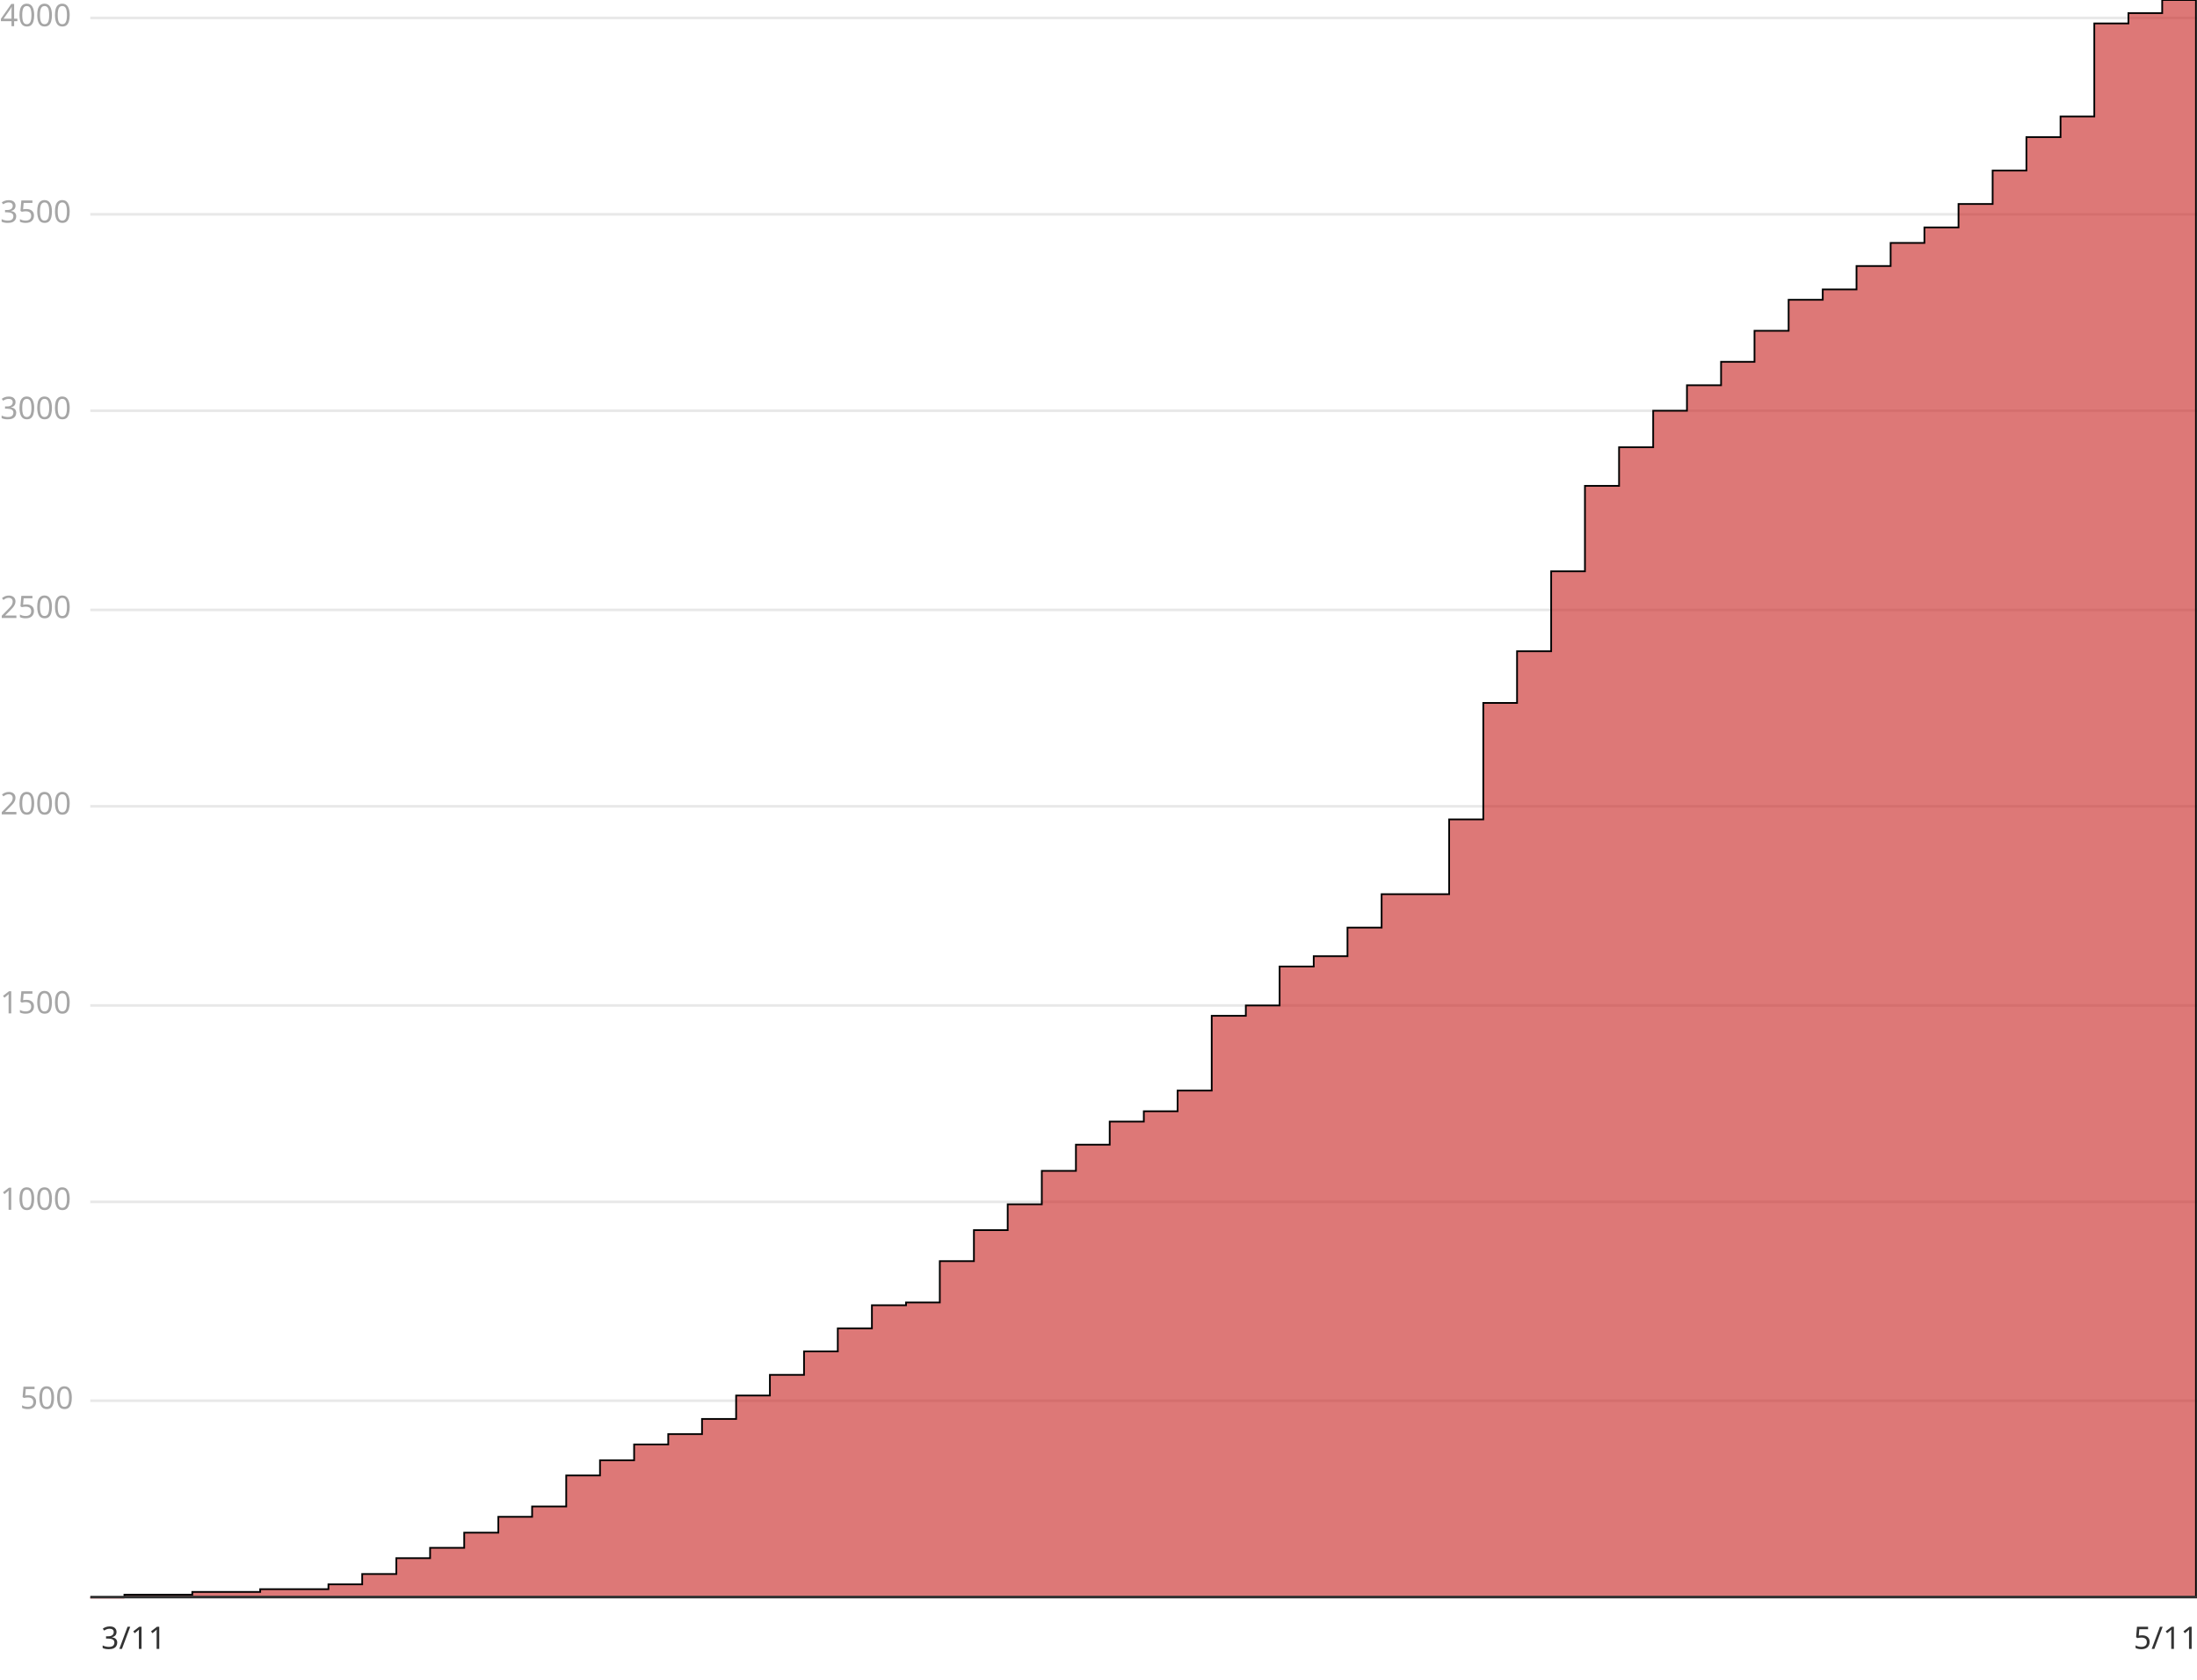
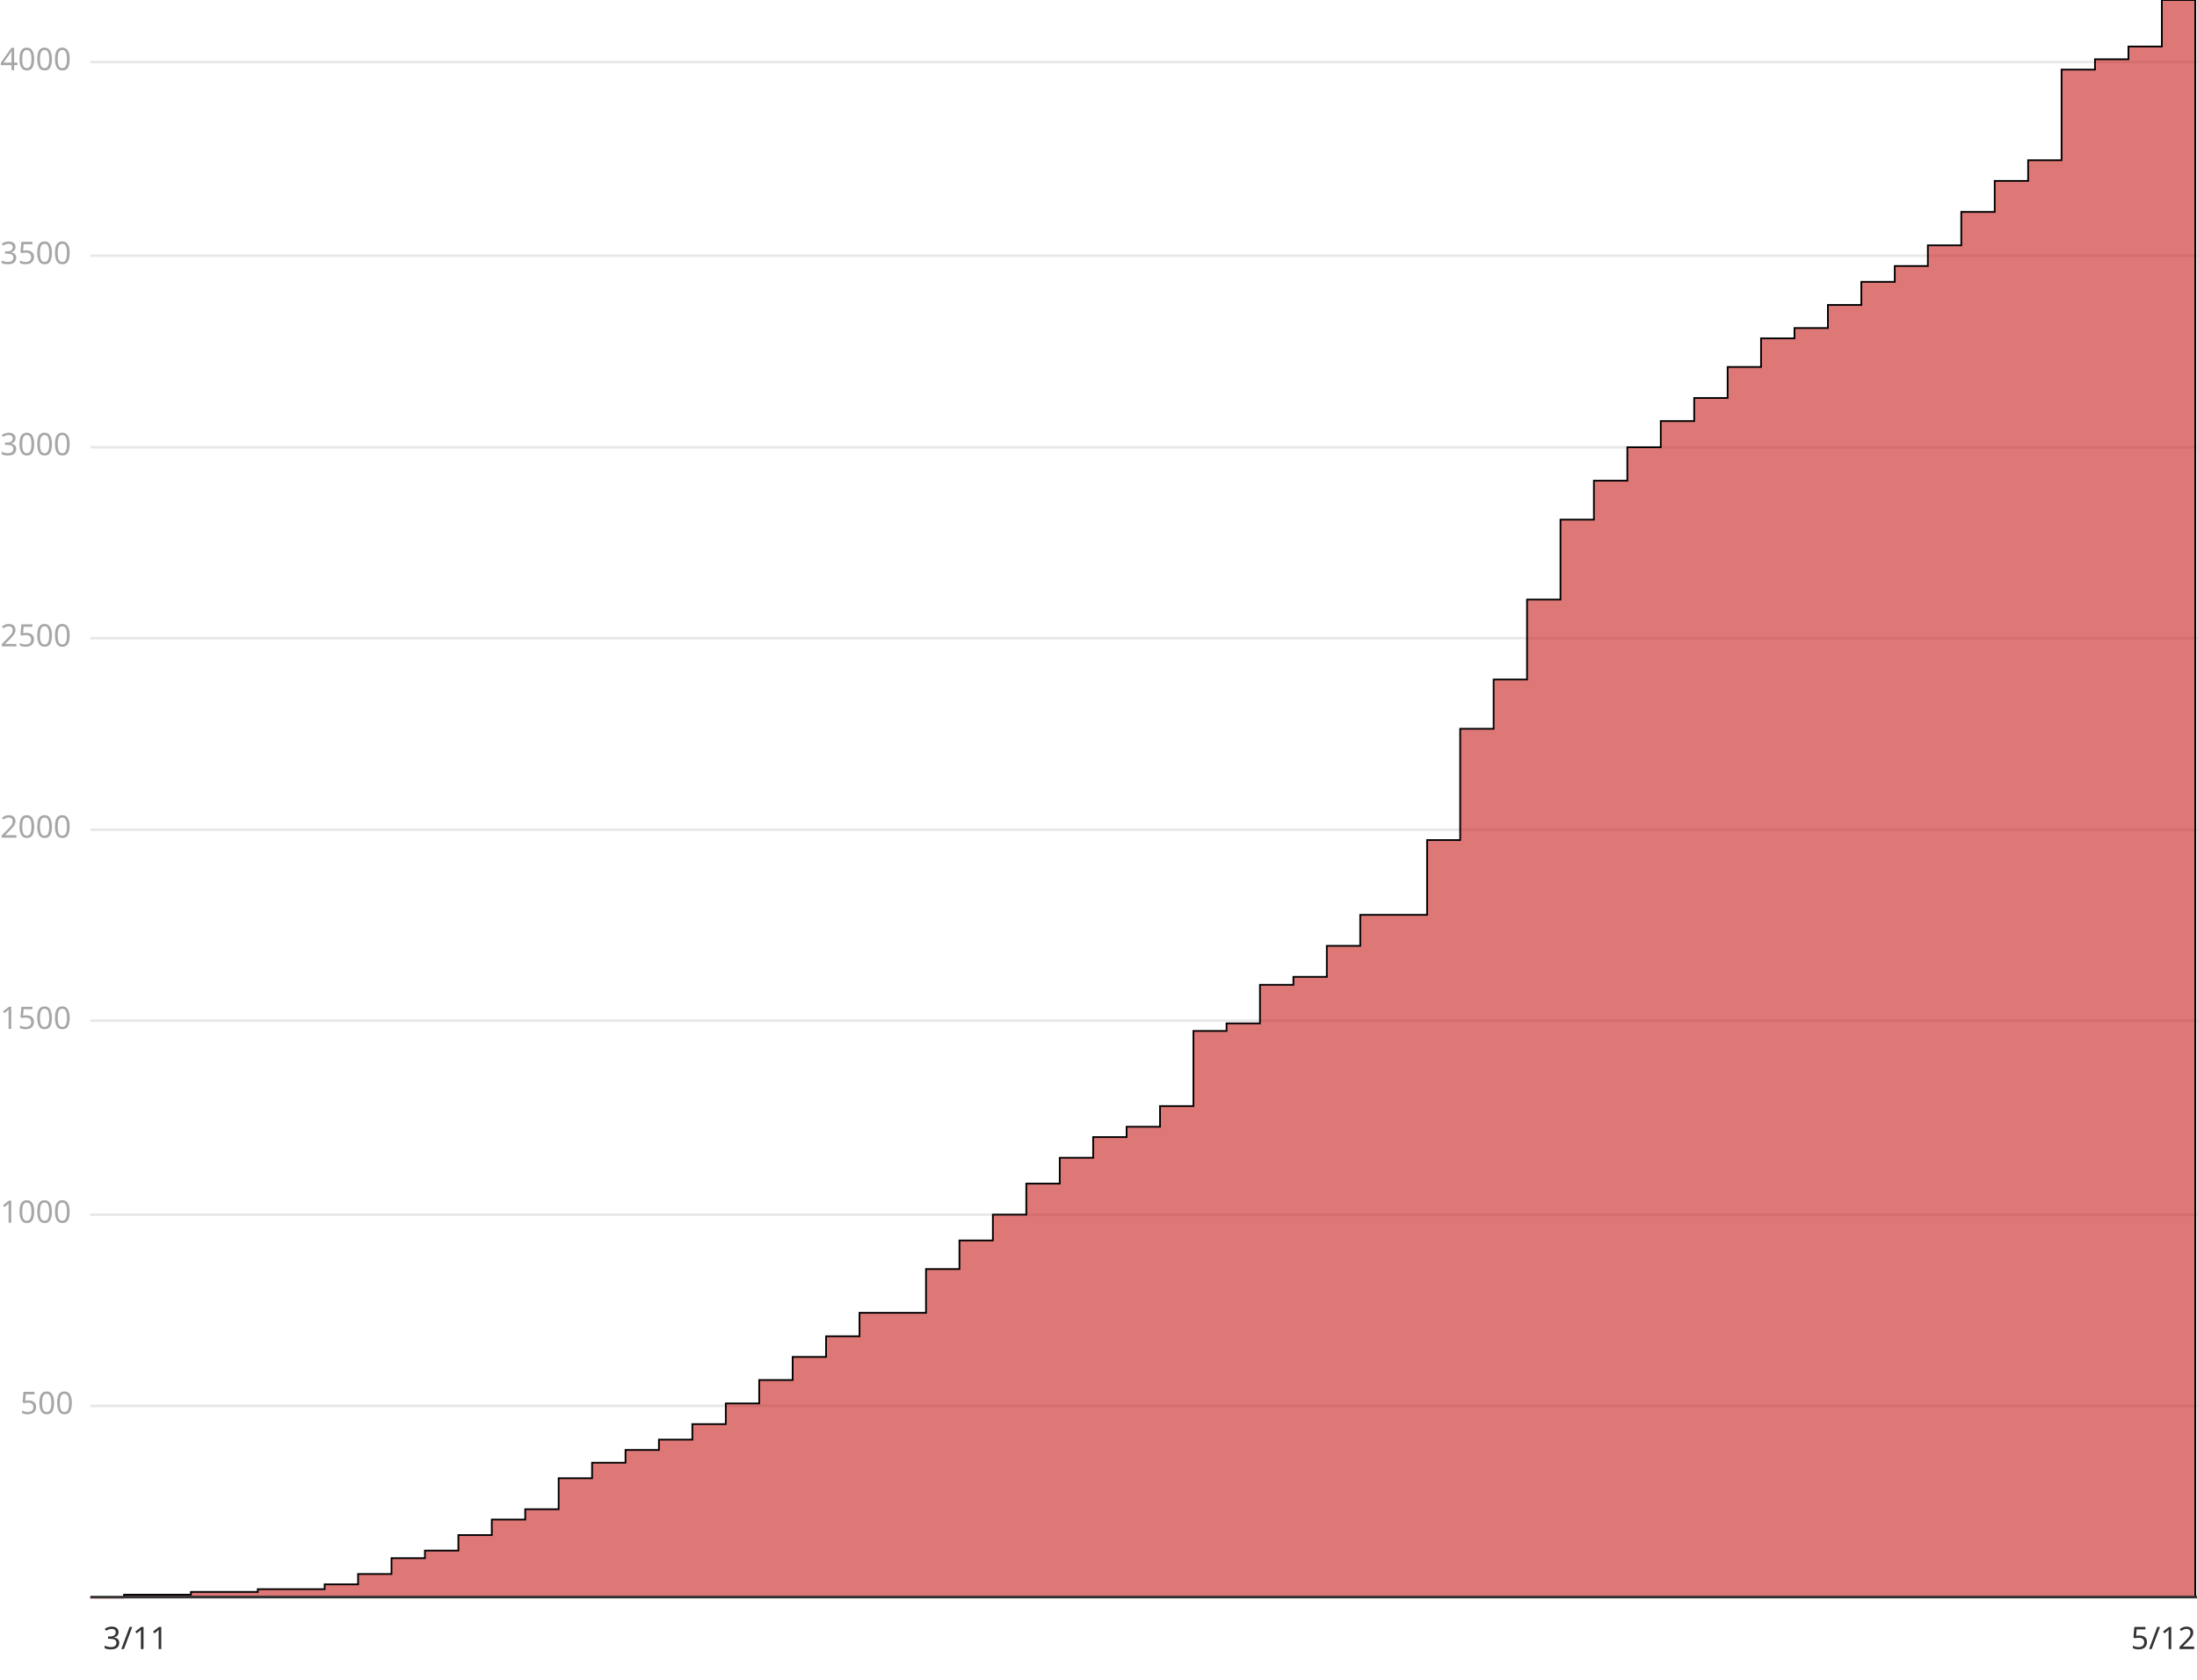
<svg xmlns="http://www.w3.org/2000/svg" xmlns:xlink="http://www.w3.org/1999/xlink" version="1.1" id="Layer_1" x="0px" y="0px" viewBox="0 0 637.5 487.5" style="enable-background:new 0 0 637.5 487.5;" xml:space="preserve">
  <style type="text/css">
	.st0{clip-path:url(#SVGID_2_);enable-background:new    ;}
	.st1{clip-path:url(#SVGID_4_);fill:none;stroke:#E8E8E8;stroke-width:0.75;stroke-miterlimit:10;}
	.st2{clip-path:url(#SVGID_4_);fill:#C71E1D;}
	.st3{clip-path:url(#SVGID_4_);fill:#C71E1D;fill-opacity:0.6;stroke:#000000;stroke-width:0.5;stroke-miterlimit:10;}
	.st4{clip-path:url(#SVGID_4_);fill:none;stroke:#333333;stroke-width:0.75;stroke-miterlimit:10;}
	.st5{clip-path:url(#SVGID_4_);}
	.st6{fill:#A6A6A6;}
	.st7{font-family:'Roboto-Regular';}
	.st8{font-size:9px;}
	.st9{fill:#333333;}
</style>
  <g>
    <defs>
-       <rect id="SVGID_1_" width="637.5" height="487.5" />
+       <polyline id="SVGID_1_" points="0,487.5 0,0 637.5,0 637.5,487.5   " />
    </defs>
    <clipPath id="SVGID_2_">
      <use xlink:href="#SVGID_1_" style="overflow:visible;" />
    </clipPath>
    <g class="st0">
      <g>
        <defs>
-           <rect id="SVGID_3_" width="637.5" height="487.5" />
+           <polyline id="SVGID_3_" points="0,487.5 0,0 637.5,0 637.5,487.5     " />
        </defs>
        <clipPath id="SVGID_4_">
          <use xlink:href="#SVGID_3_" style="overflow:visible;" />
        </clipPath>
-         <line class="st1" x1="26.2" y1="5.2" x2="637.5" y2="5.2" />
-         <line class="st1" x1="26.2" y1="62.2" x2="637.5" y2="62.2" />
-         <line class="st1" x1="26.2" y1="119.2" x2="637.5" y2="119.2" />
-         <line class="st1" x1="26.2" y1="177" x2="637.5" y2="177" />
-         <line class="st1" x1="26.2" y1="234" x2="637.5" y2="234" />
-         <line class="st1" x1="26.2" y1="291.8" x2="637.5" y2="291.8" />
-         <line class="st1" x1="26.2" y1="348.8" x2="637.5" y2="348.8" />
-         <line class="st1" x1="26.2" y1="406.5" x2="637.5" y2="406.5" />
-         <rect x="26.2" y="463.5" class="st2" width="9.9" height="0.4" />
-         <polygon class="st3" points="627.4,0 627.4,3.8 617.6,3.8 617.6,6.8 607.7,6.8 607.7,33.8 597.9,33.8 597.9,39.8 588,39.8      588,49.5 578.2,49.5 578.2,59.2 568.3,59.2 568.3,66 558.4,66 558.4,70.5 548.6,70.5 548.6,77.2 538.7,77.2 538.7,84 528.9,84      528.9,87 519,87 519,96 509.1,96 509.1,105 499.4,105 499.4,111.8 489.5,111.8 489.5,119.2 479.7,119.2 479.7,129.8 469.8,129.8      469.8,141 459.9,141 459.9,165.8 450.1,165.8 450.1,189 440.2,189 440.2,204 430.4,204 430.4,237.8 420.5,237.8 420.5,259.5      410.7,259.5 410.7,259.5 400.9,259.5 400.9,269.2 391,269.2 391,277.5 381.2,277.5 381.2,280.5 371.3,280.5 371.3,291.8      361.5,291.8 361.5,294.8 351.6,294.8 351.6,316.5 341.7,316.5 341.7,322.5 331.9,322.5 331.9,325.5 322,325.5 322,332.2      312.2,332.2 312.2,339.8 302.3,339.8 302.3,349.5 292.4,349.5 292.4,357 282.6,357 282.6,366 272.7,366 272.7,378 262.9,378      262.9,378.8 253,378.8 253,385.5 243.1,385.5 243.1,392.2 233.3,392.2 233.3,399 223.4,399 223.4,405 213.6,405 213.6,411.8      203.7,411.8 203.7,416.2 193.9,416.2 193.9,419.2 184,419.2 184,423.8 174.1,423.8 174.1,428.2 164.3,428.2 164.3,437.2      154.4,437.2 154.4,440.2 144.6,440.2 144.6,444.8 134.7,444.8 134.7,449.2 124.8,449.2 124.8,452.2 115,452.2 115,456.8      105.1,456.8 105.1,459.8 95.3,459.8 95.3,461.2 85.4,461.2 85.4,461.2 75.5,461.2 75.5,462 65.7,462 65.7,462 55.8,462      55.8,462.8 46,462.8 46,462.8 36.1,462.8 36.1,463.5 46,463.5 46,463.5 55.8,463.5 55.8,463.5 65.7,463.5 65.7,463.5 75.5,463.5      85.4,463.5 85.4,463.5 95.3,463.5 95.3,463.5 105.1,463.5 115,463.5 124.8,463.5 134.7,463.5 134.7,463.5 144.6,463.5      154.4,463.5 164.3,463.5 174.1,463.5 174.1,463.5 184,463.5 193.9,463.5 203.7,463.5 213.6,463.5 213.6,463.5 223.4,463.5      233.3,463.5 243.1,463.5 243.1,463.5 253,463.5 253,463.5 262.9,463.5 262.9,463.5 272.7,463.5 282.6,463.5 292.4,463.5      292.4,463.5 302.3,463.5 312.2,463.5 322,463.5 322,463.5 331.9,463.5 341.7,463.5 351.6,463.5 361.5,463.5 361.5,463.5      371.3,463.5 381.2,463.5 391,463.5 400.9,463.5 400.9,463.5 410.7,463.5 410.7,463.5 420.5,463.5 420.5,463.5 430.4,463.5      430.4,463.5 440.2,463.5 440.3,463.5 450.1,463.5 450.1,463.5 459.9,463.5 469.8,463.5 479.7,463.5 489.5,463.5 489.5,463.5      499.4,463.5 499.4,463.5 509.1,463.5 509.2,463.5 519,463.5 519,463.5 528.9,463.5 538.7,463.5 548.6,463.5 548.6,463.5      558.4,463.5 568.3,463.5 578.2,463.5 578.2,463.5 588,463.5 597.9,463.5 607.7,463.5 617.6,463.5 617.6,463.5 627.4,463.5      627.4,463.5 637.2,463.5 637.2,0    " />
+         <line class="st1" x1="26.2" y1="18" x2="637.5" y2="18" />
+         <line class="st1" x1="26.2" y1="74.2" x2="637.5" y2="74.2" />
+         <line class="st1" x1="26.2" y1="129.8" x2="637.5" y2="129.8" />
+         <line class="st1" x1="26.2" y1="185.2" x2="637.5" y2="185.2" />
+         <line class="st1" x1="26.2" y1="240.8" x2="637.5" y2="240.8" />
+         <line class="st1" x1="26.2" y1="296.2" x2="637.5" y2="296.2" />
+         <line class="st1" x1="26.2" y1="352.5" x2="637.5" y2="352.5" />
+         <line class="st1" x1="26.2" y1="408" x2="637.5" y2="408" />
+         <rect x="26.2" y="463.5" class="st2" width="9.7" height="0.4" />
+         <polygon class="st3" points="627.3,0 627.3,13.5 617.6,13.5 617.6,17.2 607.9,17.2 607.9,20.2 598.2,20.2 598.2,46.5 588.5,46.5      588.5,52.5 578.8,52.5 578.8,61.5 569.1,61.5 569.1,71.2 559.4,71.2 559.4,77.2 549.8,77.2 549.8,81.8 540.1,81.8 540.1,88.5      530.4,88.5 530.4,95.2 520.7,95.2 520.7,98.2 511,98.2 511,106.5 501.3,106.5 501.3,115.5 491.6,115.5 491.6,122.2 481.9,122.2      481.9,129.8 472.2,129.8 472.2,139.5 462.5,139.5 462.5,150.8 452.8,150.8 452.8,174 443.1,174 443.1,197.2 433.4,197.2      433.4,211.5 423.7,211.5 423.7,243.8 414.1,243.8 414.1,265.5 404.4,265.5 404.4,265.5 394.7,265.5 394.7,274.5 385,274.5      385,283.5 375.3,283.5 375.3,285.8 365.6,285.8 365.6,297 355.9,297 355.9,299.2 346.3,299.2 346.3,321 336.6,321 336.6,327      326.9,327 326.9,330 317.2,330 317.2,336 307.5,336 307.5,343.5 297.8,343.5 297.8,352.5 288.1,352.5 288.1,360 278.4,360      278.4,368.3 268.7,368.3 268.7,381 259,381 259,381 249.4,381 249.4,387.8 239.7,387.8 239.7,393.8 230,393.8 230,400.5      220.3,400.5 220.3,407.3 210.6,407.3 210.6,413.3 200.9,413.3 200.9,417.8 191.2,417.8 191.2,420.8 181.5,420.8 181.5,424.5      171.8,424.5 171.8,429 162.1,429 162.1,438 152.4,438 152.4,441 142.7,441 142.7,445.5 133,445.5 133,450 123.3,450 123.3,452.2      113.6,452.2 113.6,456.8 103.9,456.8 103.9,459.8 94.2,459.8 94.2,461.2 84.5,461.2 74.8,461.2 74.8,462 65.1,462 55.4,462      55.4,462.8 45.7,462.8 36,462.8 36,463.5 45.7,463.5 55.4,463.5 65.1,463.5 74.8,463.5 84.5,463.5 94.2,463.5 103.9,463.5      113.6,463.5 123.3,463.5 133,463.5 142.7,463.5 152.4,463.5 162.1,463.5 162.1,463.5 171.8,463.5 181.5,463.5 191.2,463.5      200.9,463.5 210.6,463.5 220.3,463.5 230,463.5 239.7,463.5 249.4,463.5 259.1,463.5 259.1,463.5 268.7,463.5 278.4,463.5      288.1,463.5 297.8,463.5 297.8,463.5 307.5,463.5 317.2,463.5 317.2,463.5 326.9,463.5 336.6,463.5 346.3,463.5 355.9,463.5      356,463.5 365.6,463.5 375.3,463.5 375.3,463.5 385,463.5 394.7,463.5 404.4,463.5 404.4,463.5 414.1,463.5 414.1,463.5      423.7,463.5 423.8,463.5 433.4,463.5 443.1,463.5 452.8,463.5 452.8,463.5 462.5,463.5 472.2,463.5 481.9,463.5 491.6,463.5      501.3,463.5 511,463.5 520.7,463.5 530.4,463.5 540.1,463.5 549.8,463.5 549.8,463.5 559.4,463.5 559.5,463.5 569.1,463.5      578.8,463.5 578.8,463.5 588.5,463.5 598.2,463.5 607.9,463.5 617.6,463.5 627.3,463.5 627.3,463.5 637,463.5 637,0    " />
        <line class="st4" x1="26.2" y1="463.5" x2="637.5" y2="463.5" />
        <g class="st5">
-           <text transform="matrix(1 0 0 1 5.8389 408.8496)" class="st6 st7 st8">500</text>
+           <text transform="matrix(1 0 0 1 5.8389 410.3496)" class="st6 st7 st8">500</text>
        </g>
        <g class="st5">
-           <text transform="matrix(1 0 0 1 7.031250e-02 351.0996)" class="st6 st7 st8">1000</text>
+           <text transform="matrix(1 0 0 1 7.031250e-02 354.8496)" class="st6 st7 st8">1000</text>
        </g>
        <g class="st5">
-           <text transform="matrix(1 0 0 1 7.031250e-02 294.0996)" class="st6 st7 st8">1500</text>
+           <text transform="matrix(1 0 0 1 7.031250e-02 298.5996)" class="st6 st7 st8">1500</text>
        </g>
        <g class="st5">
-           <text transform="matrix(1 0 0 1 7.031250e-02 236.3496)" class="st6 st7 st8">2000</text>
+           <text transform="matrix(1 0 0 1 7.031250e-02 243.0996)" class="st6 st7 st8">2000</text>
        </g>
        <g class="st5">
-           <text transform="matrix(1 0 0 1 7.031250e-02 179.3496)" class="st6 st7 st8">2500</text>
+           <text transform="matrix(1 0 0 1 7.031250e-02 187.5996)" class="st6 st7 st8">2500</text>
        </g>
        <g class="st5">
-           <text transform="matrix(1 0 0 1 7.031250e-02 121.5996)" class="st6 st7 st8">3000</text>
+           <text transform="matrix(1 0 0 1 7.031250e-02 132.0996)" class="st6 st7 st8">3000</text>
        </g>
        <g class="st5">
-           <text transform="matrix(1 0 0 1 7.031250e-02 64.5996)" class="st6 st7 st8">3500</text>
+           <text transform="matrix(1 0 0 1 7.031250e-02 76.5996)" class="st6 st7 st8">3500</text>
        </g>
        <g class="st5">
-           <text transform="matrix(1 0 0 1 7.031250e-02 7.5996)" class="st6 st7 st8">4000</text>
+           <text transform="matrix(1 0 0 1 7.031250e-02 20.3496)" class="st6 st7 st8">4000</text>
        </g>
      </g>
    </g>
  </g>
  <g>
-     <text transform="matrix(1 0 0 1 619.1167 478.5259)" class="st9 st7 st8">5/11</text>
+     <text transform="matrix(1 0 0 1 618.3472 478.5789)" class="st9 st7 st8">5/12</text>
  </g>
  <g>
-     <text transform="matrix(1 0 0 1 29.3798 478.526)" class="st9 st7 st8">3/11</text>
+     <text transform="matrix(1 0 0 1 29.9629 478.5792)" class="st9 st7 st8">3/11</text>
  </g>
</svg>
